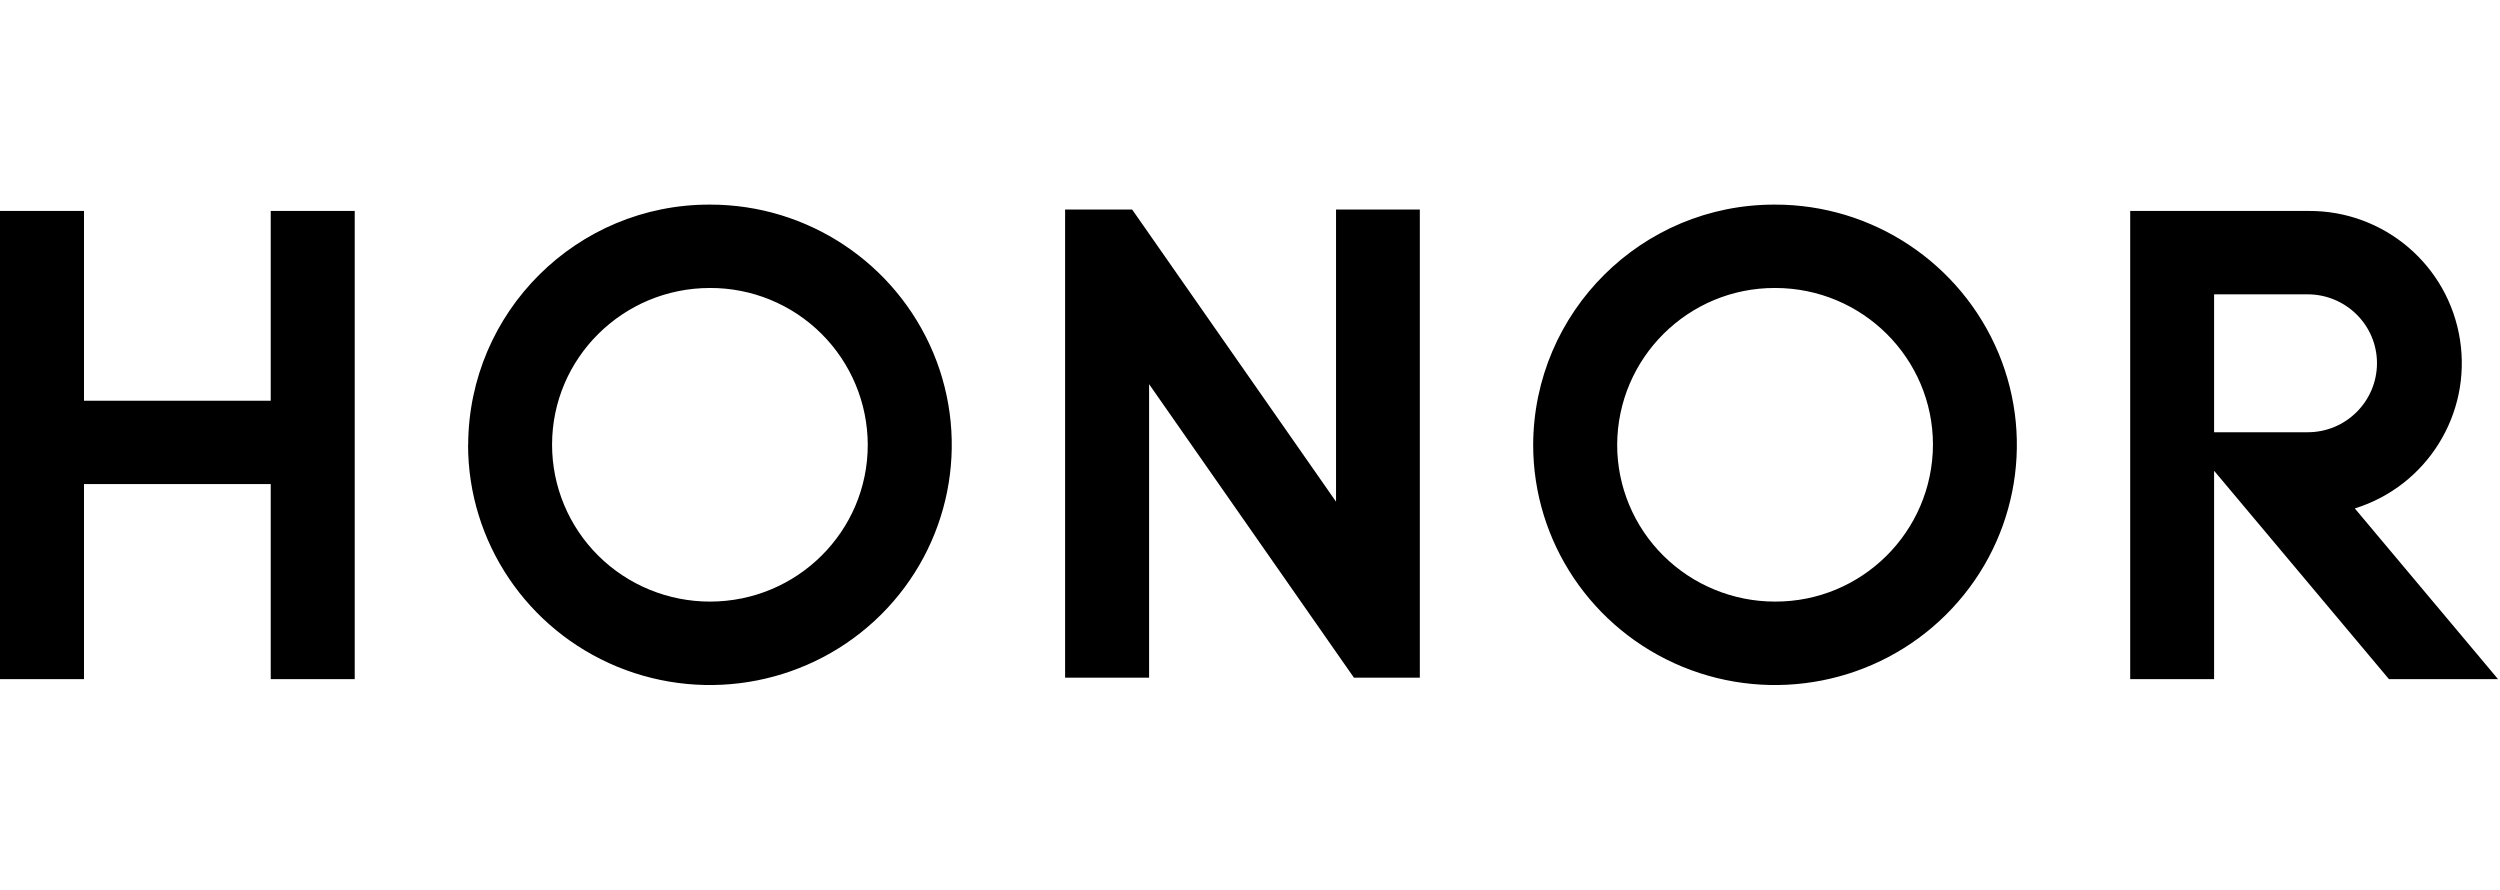
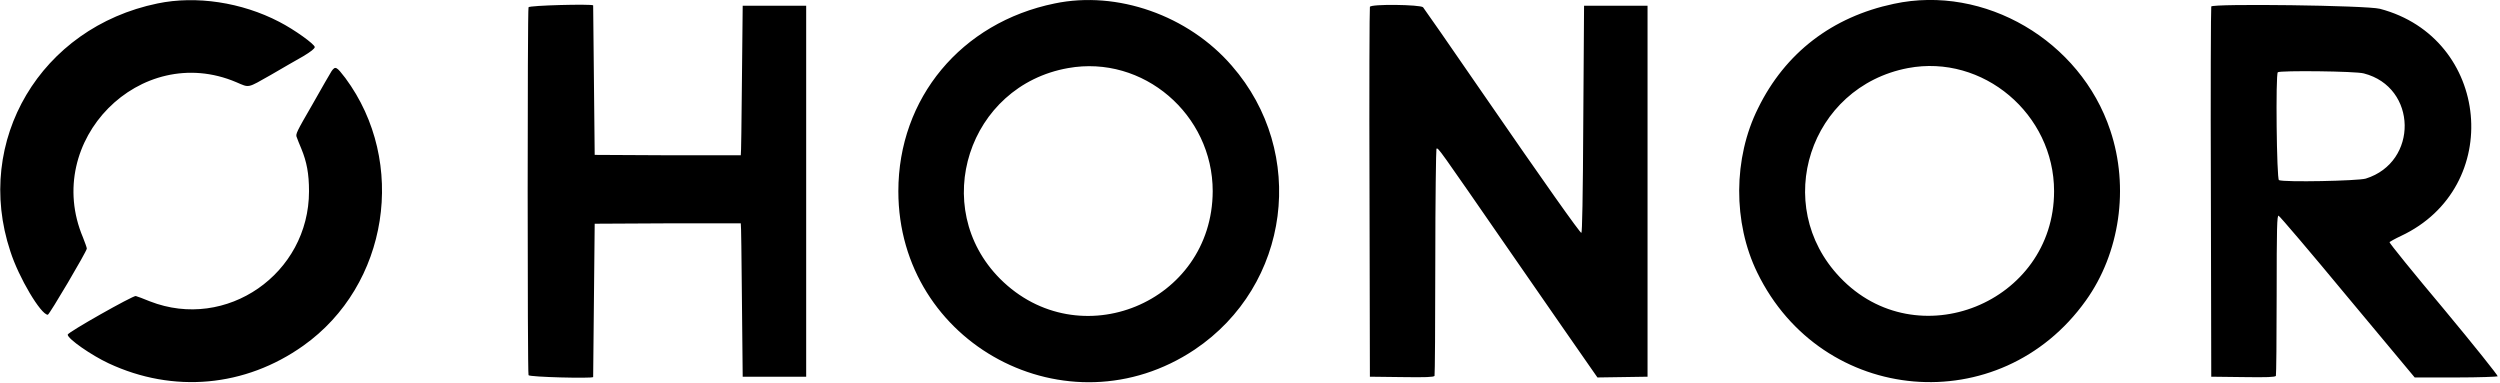
- <svg xmlns="http://www.w3.org/2000/svg" viewBox="0 0 281 100" fill="#000">
-   <path transform="translate(0.00 -90.39) scale(11.69915)" d="M2.601 9.753v1.823H.807V9.753H0v4.498h.807v-1.874h1.794v1.874h.807V9.753h-.807Zm18.671.801h.898c.369 0 .667.297.667.662a.665.665 0 0 1-.667.663h-.898v-1.325Zm-.806-.801v4.498h.806v-2.002l1.68 2.002H24l-1.376-1.64a1.462 1.462 0 0 0-.444-2.858h-1.716.002Zm-7.63-.014v2.807l-1.959-2.807h-.644v4.498h.807v-2.82l1.968 2.82h.633V9.739h-.805Zm-7.532 2.26c0-.832.68-1.506 1.517-1.506A1.51 1.51 0 0 1 8.337 12c0 .832-.679 1.506-1.516 1.506-.403 0-.789-.159-1.073-.441A1.504 1.504 0 0 1 5.304 12v-.001ZM4.497 12c0 .933.566 1.774 1.434 2.132.869.357 1.868.16 2.533-.5.664-.66.863-1.653.503-2.515a2.324 2.324 0 0 0-2.146-1.425 2.316 2.316 0 0 0-2.323 2.307L4.497 12Zm11.04-.001a1.513 1.513 0 0 1 1.518-1.506c.838 0 1.516.675 1.516 1.507a1.513 1.513 0 0 1-1.518 1.506c-.402 0-.788-.159-1.072-.441a1.5 1.5 0 0 1-.444-1.066ZM14.73 12c0 .933.566 1.774 1.434 2.132.868.357 1.868.16 2.532-.5.665-.66.864-1.653.504-2.515a2.325 2.325 0 0 0-2.147-1.425 2.316 2.316 0 0 0-2.323 2.307V12Z" />
+ <svg xmlns="http://www.w3.org/2000/svg" fill="#000" viewBox="0 0 653.7 100">
+   <path fill-rule="evenodd" d="M 41.2 0.9 C 10.6 7.2, -6.9 36.8, 2.7 65.7 C 4.9 72.6, 10.7 82.3, 12.5 82.3 C 12.9 82.3, 22.7 65.7, 22.7 65 C 22.7 64.7, 22.2 63.4, 21.7 62.1 C 11 36.8, 36.7 10.8, 61.8 21.5 C 65.3 23, 64.6 23.1, 70.8 19.6 C 73.8 17.8, 77.6 15.7, 79.3 14.7 C 81.3 13.5, 82.3 12.7, 82.3 12.3 C 82.3 11.6, 77.1 7.8, 73 5.7 C 63.2 0.6, 51.3 -1.2, 41.2 0.9 M 275.8 0.9 C 251.3 5.9, 234.9 25.7, 234.9 50 C 234.9 90, 279.2 113.6, 312.4 91.4 C 337.4 74.6, 341.9 39.9, 322.1 17.2 C 310.7 4, 292.1 -2.5, 275.8 0.9 M 495.2 1 C 479.1 4.4, 466.8 13.8, 459.7 28.3 C 453.2 41.3, 453.1 58.2, 459.5 71.3 C 476.4 106, 523 110, 545.4 78.6 C 554.3 66.2, 556.8 49, 551.8 34.1 C 544 10.6, 518.9 -4.1, 495.2 1 M 138.2 1.9 C 137.9 2.5, 137.9 97.5, 138.2 98.1 C 138.4 98.6, 154.7 99, 155.1 98.6 C 155.1 98.5, 155.2 89.5, 155.3 78.5 L 155.5 58.5 174.6 58.4 C 185.1 58.4, 193.7 58.4, 193.7 58.4 C 193.8 58.5, 193.9 67.5, 194 78.5 L 194.2 98.5 202.5 98.5 L 210.8 98.5 210.8 50 L 210.8 1.5 202.5 1.5 L 194.2 1.5 194 21 C 193.9 31.7, 193.8 40.5, 193.7 40.6 C 193.7 40.6, 185.1 40.6, 174.6 40.6 L 155.5 40.5 155.3 21 C 155.2 10.3, 155.1 1.5, 155.1 1.4 C 154.7 1, 138.4 1.4, 138.2 1.9 M 358.2 1.8 C 358.1 2, 358 23.8, 358.1 50.3 L 358.2 98.5 366.5 98.6 C 372.9 98.7, 374.8 98.6, 375.1 98.3 C 375.2 98, 375.3 84.6, 375.3 68.4 C 375.3 52.2, 375.5 39, 375.6 38.9 C 376.1 38.6, 375.7 38.1, 395 66 C 405 80.4, 414.1 93.6, 415.4 95.4 L 417.7 98.7 424.3 98.6 L 430.8 98.5 430.8 50 L 430.8 1.5 422.5 1.5 L 414.2 1.5 414 31.1 C 413.9 52.1, 413.7 60.8, 413.5 60.9 C 413.2 61, 403.9 47.9, 387.3 23.8 C 378.7 11.3, 372.5 2.4, 372.1 1.9 C 371.4 1.2, 358.4 1, 358.2 1.8 M 578.2 1.7 C 578.1 2, 578 23.8, 578.1 50.3 L 578.2 98.5 586.5 98.6 C 592.9 98.7, 594.8 98.6, 595.1 98.3 C 595.2 98, 595.3 88.5, 595.3 77.1 C 595.3 59.4, 595.4 56.3, 595.8 56.4 C 596.1 56.5, 604.2 66, 613.8 77.6 L 631.4 98.7 642.2 98.7 C 648.3 98.7, 653 98.5, 653.1 98.4 C 653.2 98.2, 646.9 90.3, 639 80.8 C 631.1 71.4, 624.7 63.5, 624.8 63.3 C 624.9 63.2, 626.3 62.4, 627.8 61.7 C 654.9 49, 651.2 9.9, 622.3 2.3 C 618.8 1.4, 578.5 0.9, 578.2 1.7 M 279.3 17.8 C 253.2 22.4, 242.9 54.2, 261.5 72.9 C 282.1 93.5, 317 79.2, 317.1 50 C 317.1 29.9, 298.9 14.3, 279.3 17.8 M 498.9 17.8 C 473.2 22.7, 463.1 53.6, 481.1 72.5 C 501.2 93.7, 537.1 79.2, 537.1 50 C 537.1 29.8, 518.5 14.1, 498.9 17.8 M 86.7 18.6 C 86.4 19.1, 84.1 23, 81.7 27.3 C 77.6 34.4, 77.2 35.1, 77.6 35.9 C 77.8 36.4, 78.3 37.8, 78.8 38.9 C 80.2 42.3, 80.8 45.4, 80.8 50 C 80.8 71.6, 59.2 86.6, 39.2 78.8 C 37.5 78.1, 35.9 77.5, 35.5 77.4 C 34.7 77.3, 17.7 86.9, 17.7 87.5 C 17.7 88.6, 23.9 92.9, 28.4 95 C 45.3 102.9, 64.1 101.2, 79.3 90.4 C 101.6 74.6, 106.6 42.4, 90.3 20.4 C 88 17.4, 87.7 17.2, 86.7 18.6 M 595.6 18.9 C 595 19.4, 595.3 46.9, 595.9 47.1 C 597.3 47.7, 616.6 47.3, 618.6 46.7 C 632.4 42.4, 632.1 22.8, 618.1 19.2 C 616.1 18.6, 596 18.4, 595.6 18.9" />
</svg>
